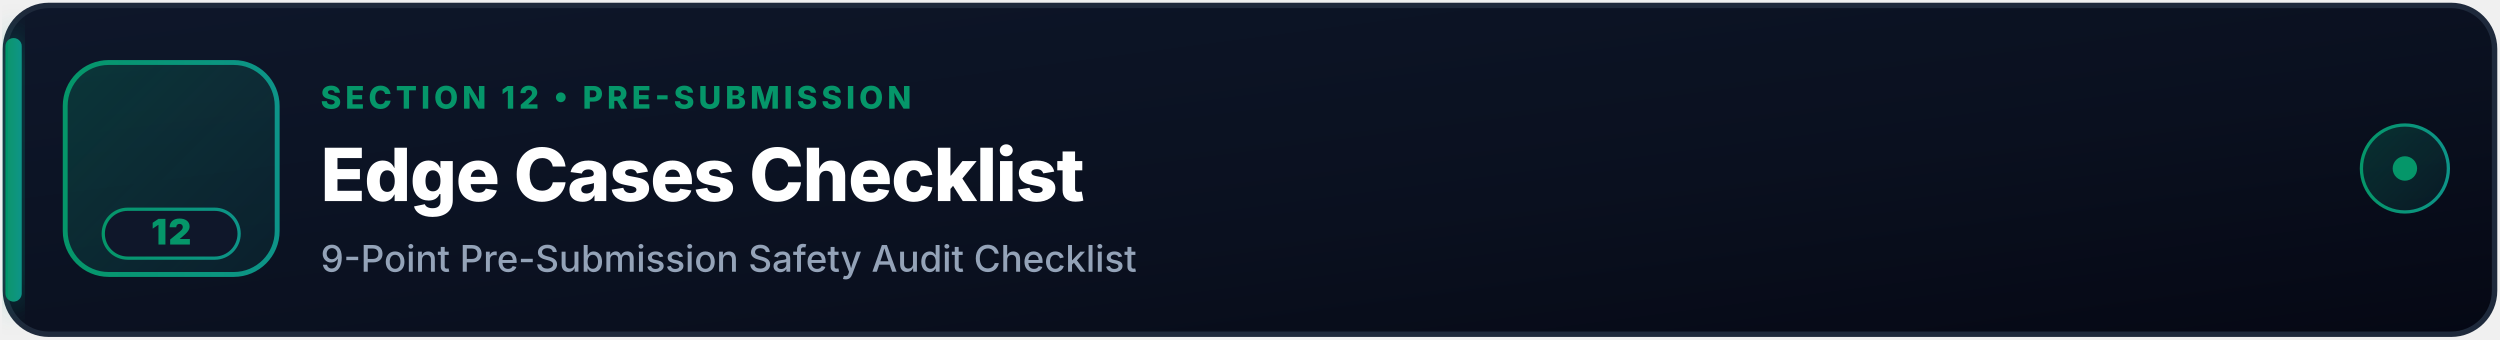
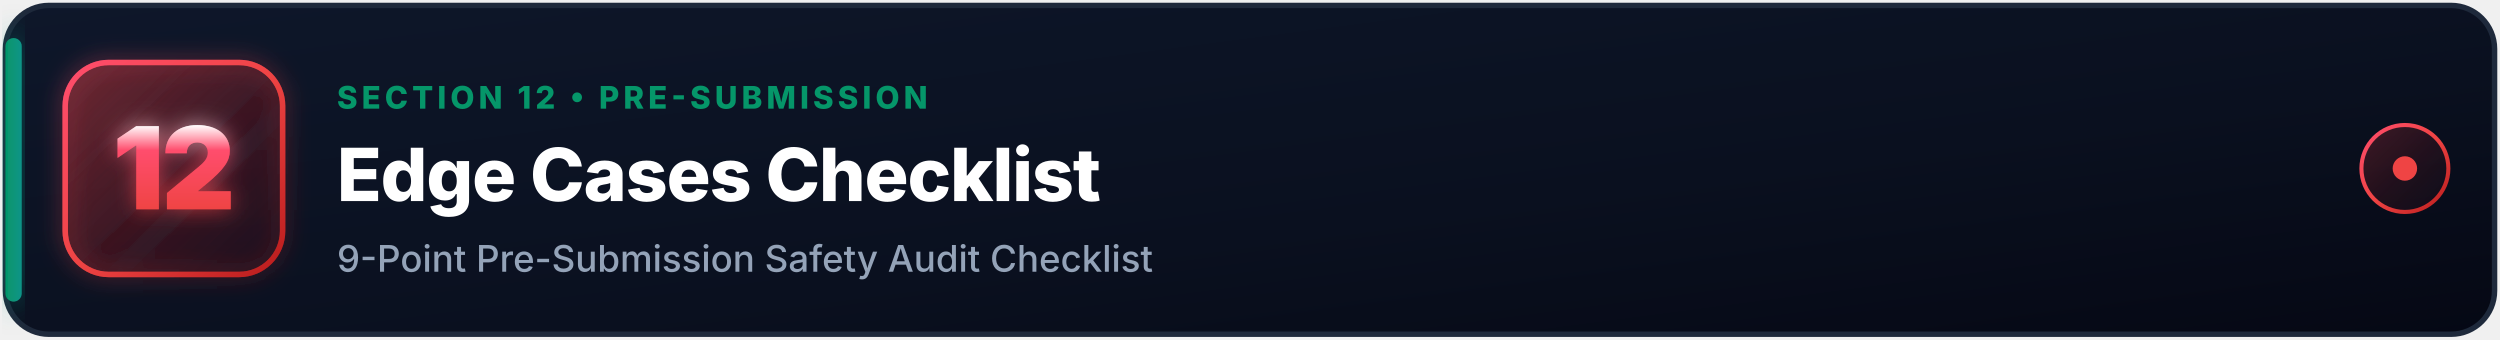
<svg xmlns="http://www.w3.org/2000/svg" viewBox="0 0 920 125" width="100%" height="125" fill="none">
  <defs>
    <linearGradient id="hGrad_header_12" x1="0%" y1="0%" x2="100%" y2="0%">
      <stop offset="0%" stop-color="#059669" />
      <stop offset="100%" stop-color="#0d9488" />
    </linearGradient>
    <linearGradient id="hBg_header_12" x1="0%" y1="0%" x2="100%" y2="100%">
      <stop offset="0%" stop-color="#0e172a" />
      <stop offset="60%" stop-color="#0a101f" />
      <stop offset="100%" stop-color="#050814" />
    </linearGradient>
-     <linearGradient id="badgeBg_header_12" x1="0%" y1="0%" x2="100%" y2="100%">
-       <stop offset="0%" stop-color="#059669" stop-opacity="0.25" />
-       <stop offset="100%" stop-color="#0d9488" stop-opacity="0.1" />
+     <linearGradient id="redBadgeBg_header_12" x1="0%" y1="0%" x2="100%" y2="100%">
+       <stop offset="0%" stop-color="#ef4444" stop-opacity="0.24" />
+       <stop offset="50%" stop-color="#dc2626" stop-opacity="0.12" />
+       <stop offset="100%" stop-color="#991b1b" stop-opacity="0.05" />
    </linearGradient>
+     <linearGradient id="redBorder_header_12" x1="0%" y1="0%" x2="100%" y2="100%">
+       <stop offset="0%" stop-color="#ff4d6d" />
+       <stop offset="50%" stop-color="#ef4444" />
+       <stop offset="100%" stop-color="#b91c1c" />
+     </linearGradient>
+     <linearGradient id="redNumGrad_header_12" x1="0%" y1="0%" x2="0%" y2="100%">
+       <stop offset="0%" stop-color="#ffffff" />
+       <stop offset="30%" stop-color="#ff4d6d" />
+       <stop offset="100%" stop-color="#ef4444" />
+     </linearGradient>
+     <filter id="redGlow_header_12" x="-30%" y="-30%" width="160%" height="160%">
+       <feGaussianBlur stdDeviation="4" result="blur" />
+       <feComposite in="SourceGraphic" in2="blur" operator="over" />
+     </filter>
    <filter id="hGlow_header_12" x="-20%" y="-30%" width="140%" height="160%">
      <feGaussianBlur stdDeviation="6" result="blur" />
      <feComposite in="SourceGraphic" in2="blur" operator="over" />
    </filter>
  </defs>
  <style>
    .topic-tag { font-family: system-ui, -apple-system, sans-serif; font-weight: 800; font-size: 11.5px; letter-spacing: 1.5px; fill: #059669; }
    .topic-title { font-family: system-ui, -apple-system, sans-serif; font-weight: 800; font-size: 27px; fill: #ffffff; letter-spacing: -0.4px; }
    .topic-sub { font-family: system-ui, -apple-system, sans-serif; font-weight: 500; font-size: 13.5px; fill: #94a3b8; }
-     .topic-num { font-family: system-ui, -apple-system, sans-serif; font-weight: 900; font-size: 13px; fill: #059669; letter-spacing: 0.5px; }
+     .topic-num-2digit { font-family: system-ui, -apple-system, sans-serif; font-weight: 900; font-size: 42px; fill: url(#redNumGrad_header_12); letter-spacing: -1px; }
+     .topic-num-word { font-family: system-ui, -apple-system, sans-serif; font-weight: 900; font-size: 20px; fill: url(#redNumGrad_header_12); letter-spacing: 1px; }
  </style>
  <rect x="2" y="2" width="916" height="121" rx="16" fill="url(#hBg_header_12)" stroke="#1e293b" stroke-width="2" />
  <rect x="2" y="14" width="6" height="97" rx="3" fill="url(#hGrad_header_12)" filter="url(#hGlow_header_12)" />
  <g transform="translate(24, 23)">
-     <rect width="78" height="78" rx="16" fill="url(#badgeBg_header_12)" stroke="url(#hGrad_header_12)" stroke-width="1.8" />
-     <text x="39" y="44" text-anchor="middle" font-size="30">✅</text>
-     <rect x="14" y="54" width="50" height="18" rx="9" fill="#0f172a" stroke="url(#hGrad_header_12)" stroke-width="1.2" />
-     <text x="39" y="67" text-anchor="middle" class="topic-num">12</text>
+     <rect width="80" height="78" rx="16" fill="url(#redBadgeBg_header_12)" stroke="url(#redBorder_header_12)" stroke-width="2" filter="url(#redGlow_header_12)" opacity="0.6" />
+     <rect width="80" height="78" rx="16" fill="url(#redBadgeBg_header_12)" stroke="url(#redBorder_header_12)" stroke-width="2" />
+     <text x="40" y="54" text-anchor="middle" class="topic-num-2digit" fill="#ff1744" filter="url(#redGlow_header_12)" opacity="0.7">12</text>
+     <text x="40" y="54" text-anchor="middle" class="topic-num-2digit">12</text>
  </g>
-   <g transform="translate(118, 20)">
+   <g transform="translate(124, 20)">
    <text x="0" y="20" class="topic-tag">SECTION 12 • PRE-SUBMISSION</text>
    <text x="0" y="54" class="topic-title">Edge Cases Checklist</text>
    <text x="0" y="80" class="topic-sub">9-Point Pre-Submission Safety Audit Checklist</text>
  </g>
  <g transform="translate(885, 62)">
-     <circle cx="0" cy="0" r="16" fill="url(#badgeBg_header_12)" stroke="url(#hGrad_header_12)" stroke-width="1.2" />
-     <circle cx="0" cy="0" r="4.5" fill="#059669" />
+     <circle cx="0" cy="0" r="16" fill="url(#redBadgeBg_header_12)" stroke="url(#redBorder_header_12)" stroke-width="1.5" />
+     <circle cx="0" cy="0" r="4.5" fill="#ef4444" />
  </g>
</svg>
